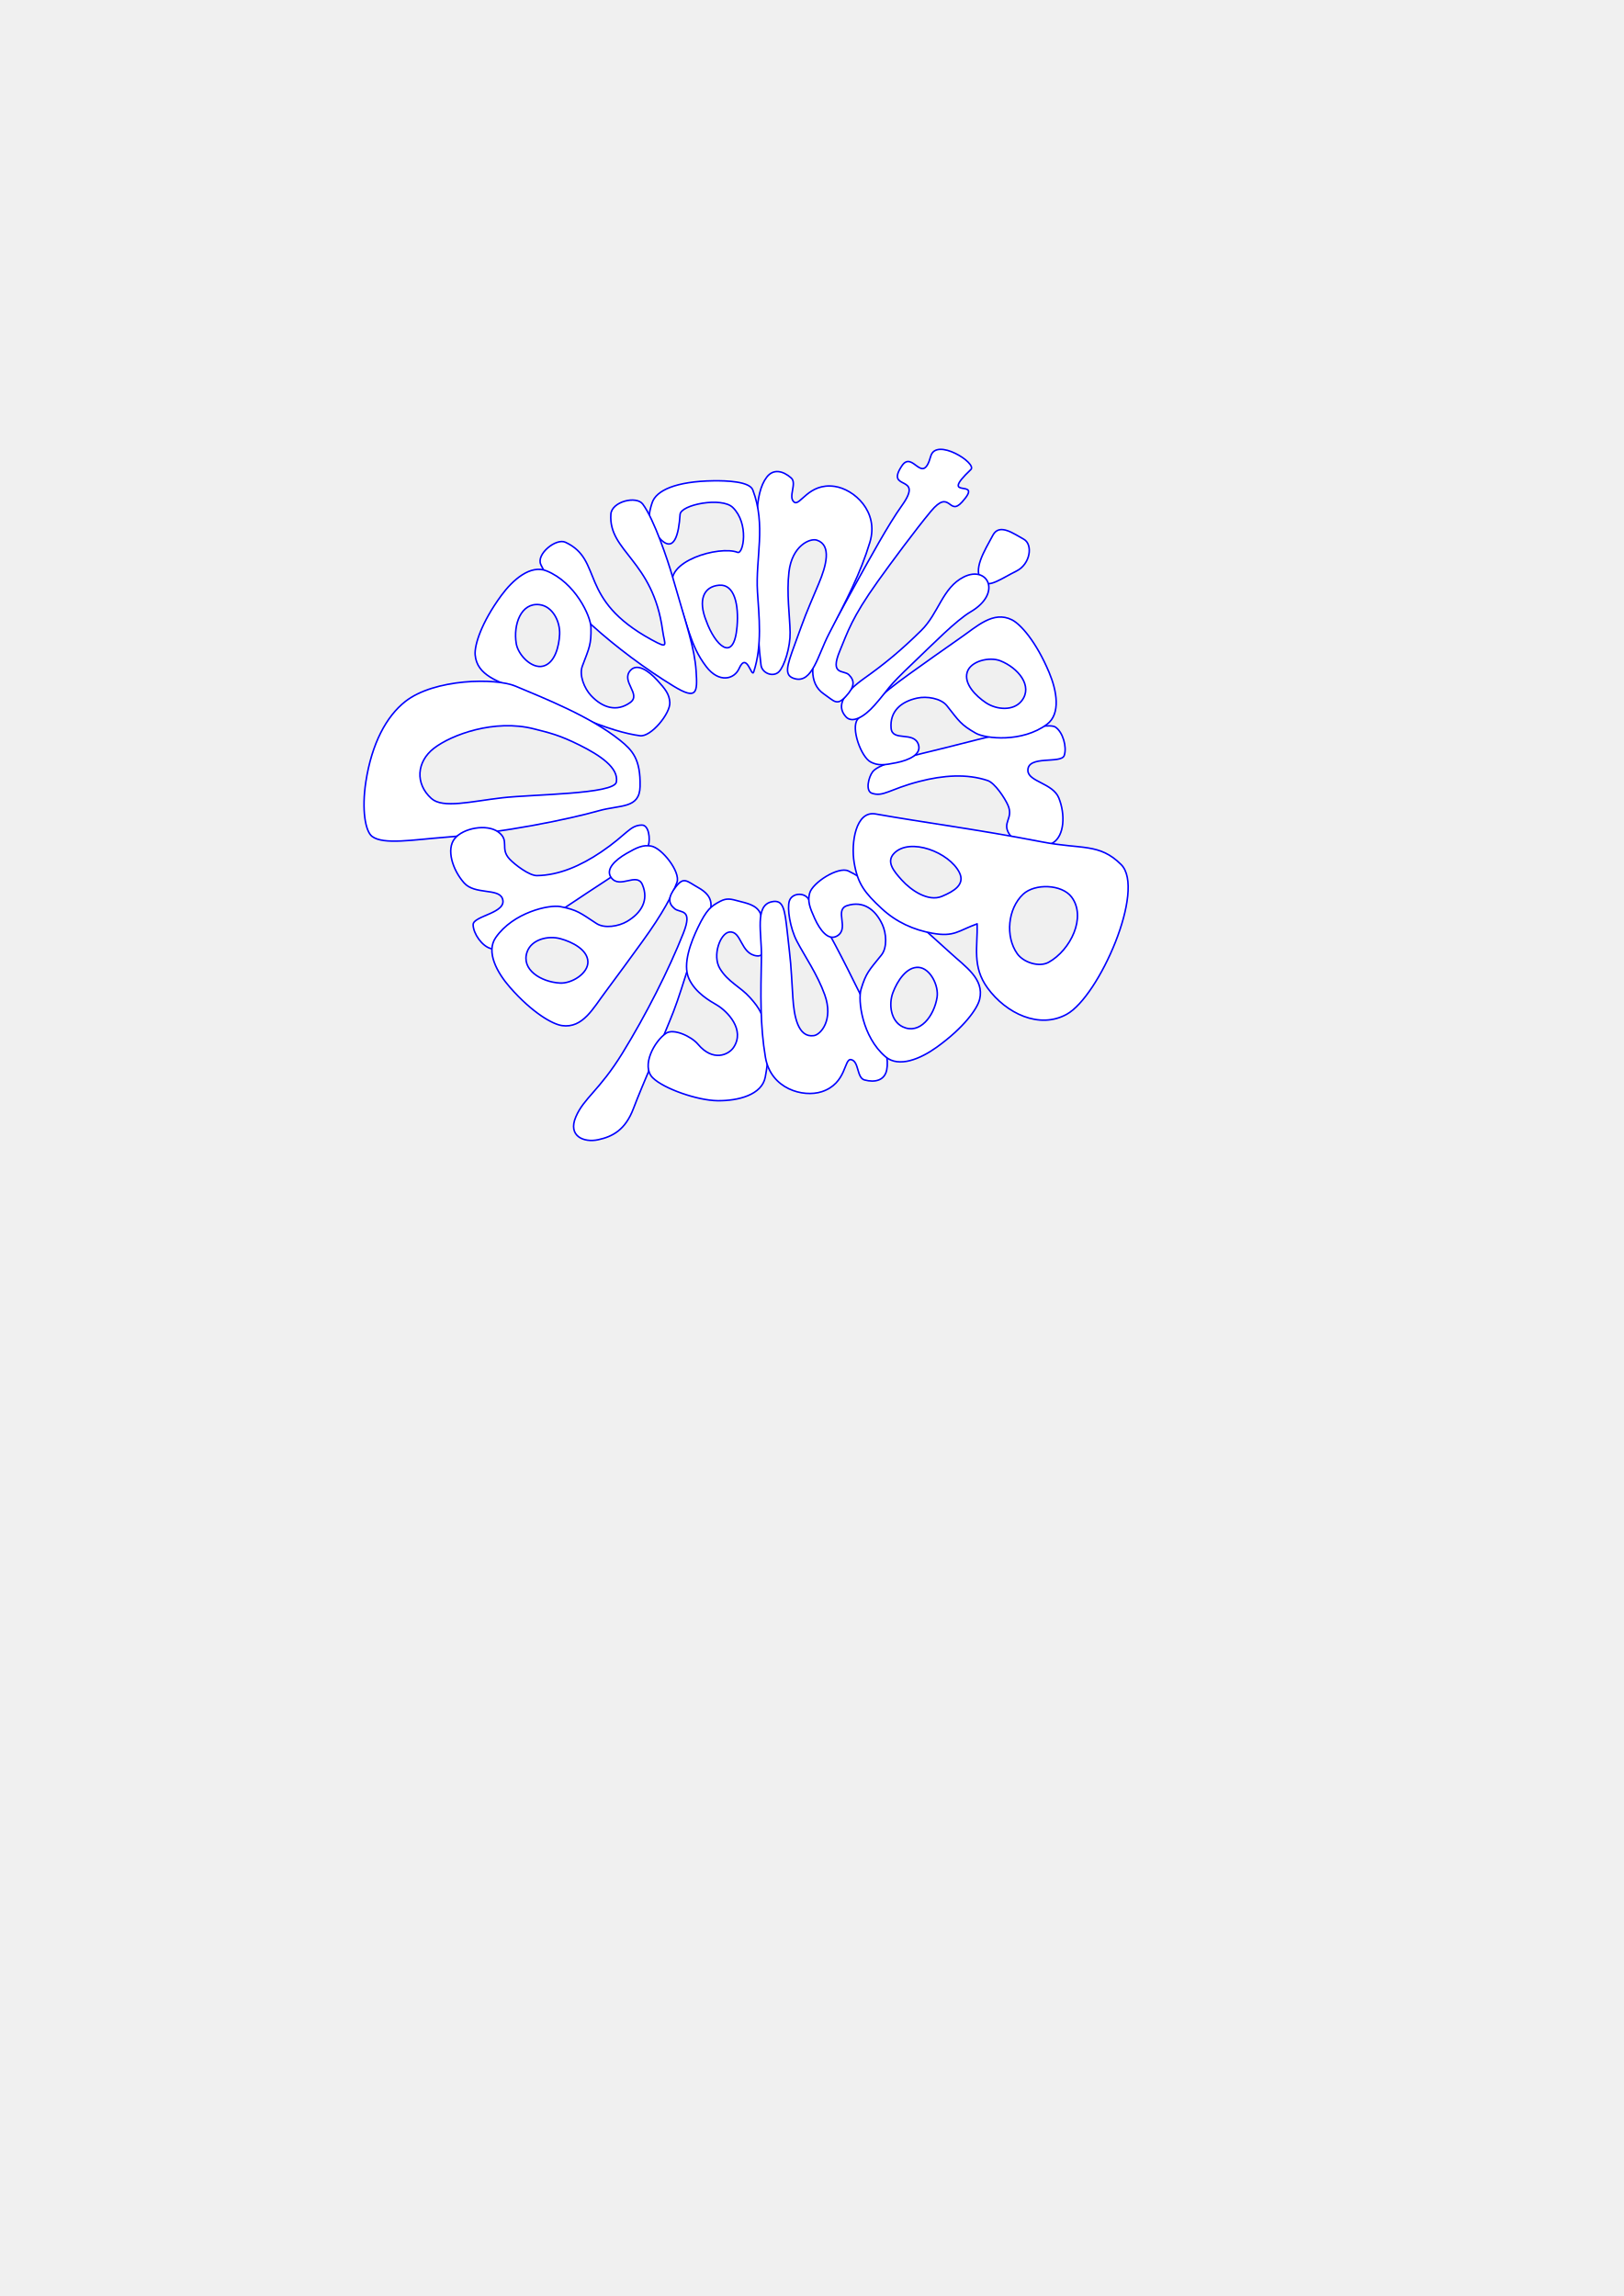
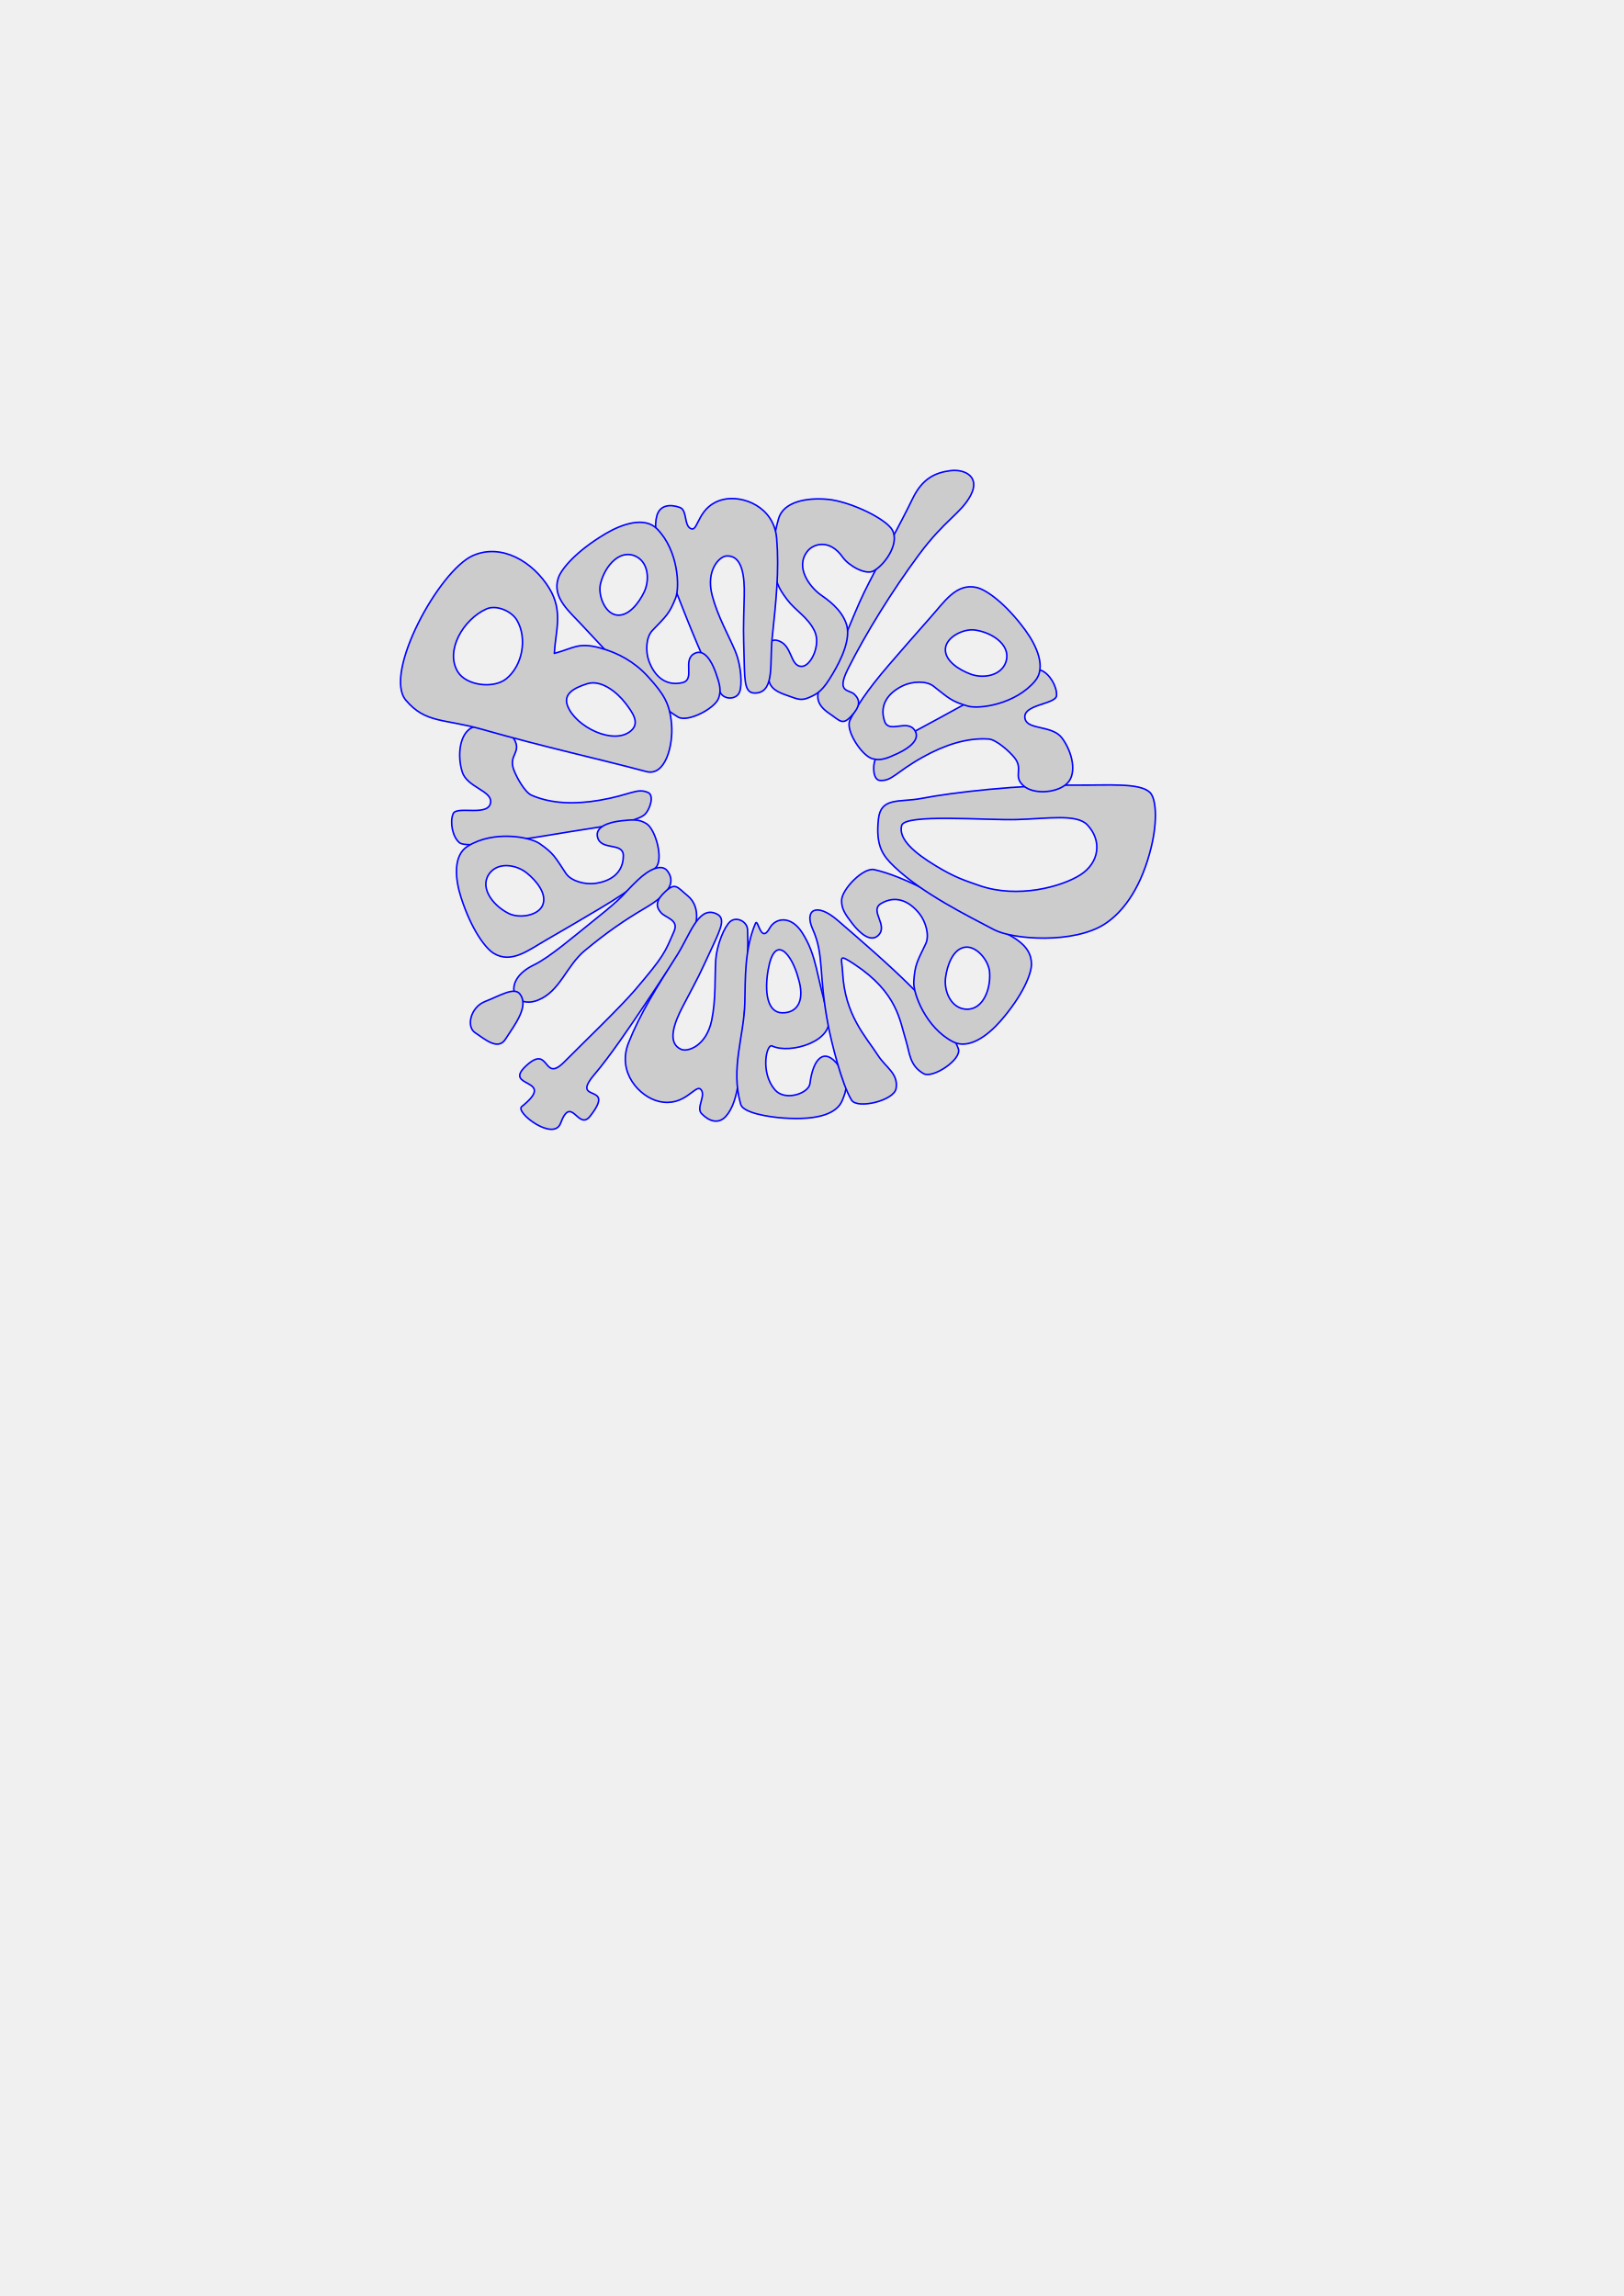
<svg xmlns="http://www.w3.org/2000/svg" width="210mm" height="297mm" viewBox="0 0 210 297" version="1.1" id="svg1">
  <defs id="defs1" />
  <g id="layer2" transform="rotate(-14.64816,84.63021,100.8028)" style="fill:none;fill-opacity:1">
-     <g id="g4" transform="rotate(-151.4983,98.46495,104.8989)" style="fill:none">
+     <g id="g4" transform="rotate(-149.0817,98.59388,104.9352)" style="fill:none">
      <g id="g2" transform="rotate(176.8182,99.88047,102.0228)" style="display:none;fill:none">
        <g id="g1" style="fill:none">
          <path style="fill:none;stroke:#000000;stroke-width:0.1;stroke-linejoin:round;stroke-dasharray:none;stroke-opacity:1" id="path1-60" d="M 146.075,80.513 A 50,50 0 0 1 150.05,100.05 h -50 z" />
          <path style="fill:none;stroke:#000000;stroke-width:0.1;stroke-linejoin:round;stroke-dasharray:none;stroke-opacity:1" id="path1-2" d="m 134.783,64.083 a 50,50 0 0 1 11.292,16.43 L 100.05,100.05 Z" />
          <path style="fill:none;stroke:#000000;stroke-width:0.1;stroke-linejoin:round;stroke-dasharray:none;stroke-opacity:1" id="path1-97" d="m 124.29,56.319 a 50,50 0 0 1 10.492,7.764 L 100.05,100.05 Z" />
          <path style="fill:none;stroke:#000000;stroke-width:0.1;stroke-linejoin:round;stroke-dasharray:none;stroke-opacity:1" id="path1-0" d="m 112.146,51.535 a 50,50 0 0 1 12.144,4.784 L 100.05,100.05 Z" />
          <path style="fill:none;stroke:#000000;stroke-width:0.1;stroke-linejoin:round;stroke-dasharray:none;stroke-opacity:1" id="path1-54" d="M 92.228,50.666 A 50,50 0 0 1 112.146,51.535 L 100.05,100.05 Z" />
          <path style="fill:none;stroke:#000000;stroke-width:0.1;stroke-linejoin:round;stroke-dasharray:none;stroke-opacity:1" id="path1-69" d="M 73.554,57.648 A 50,50 0 0 1 92.228,50.666 L 100.05,100.05 Z" />
          <path style="fill:none;stroke:#000000;stroke-width:0.1;stroke-linejoin:round;stroke-dasharray:none;stroke-opacity:1" id="path1-7" d="M 59.092,71.371 A 50,50 0 0 1 73.554,57.648 L 100.05,100.05 Z" />
          <path style="fill:none;stroke:#000000;stroke-width:0.1;stroke-linejoin:round;stroke-dasharray:none;stroke-opacity:1" id="path1-8" d="M 51.143,89.654 A 50,50 0 0 1 59.092,71.371 L 100.05,100.05 Z" />
          <path style="fill:none;stroke:#000000;stroke-width:0.1;stroke-linejoin:round;stroke-dasharray:none;stroke-opacity:1" id="path1-4" d="M 52.774,116.328 A 50,50 0 0 1 51.143,89.654 L 100.05,100.05 Z" />
          <path style="fill:none;stroke:#000000;stroke-width:0.1;stroke-linejoin:round;stroke-dasharray:none;stroke-opacity:1" id="path1-6" d="M 62.893,133.507 A 50,50 0 0 1 52.774,116.328 L 100.05,100.05 Z" />
          <path style="fill:none;stroke:#000000;stroke-width:0.1;stroke-linejoin:round;stroke-dasharray:none;stroke-opacity:1" id="path1-9" d="M 78.919,145.365 A 50,50 0 0 1 62.893,133.507 L 100.05,100.05 Z" />
          <path style="fill:none;stroke:#000000;stroke-width:0.1;stroke-linejoin:round;stroke-dasharray:none;stroke-opacity:1" id="path1-85" d="m 91.368,149.29 a 50,50 0 0 1 -12.448,-3.925 L 100.05,100.05 Z" />
          <path style="fill:none;stroke:#000000;stroke-width:0.1;stroke-linejoin:round;stroke-dasharray:none;stroke-opacity:1" id="path1-5" d="m 111.298,148.769 a 50,50 0 0 1 -19.93,0.522 L 100.05,100.05 Z" />
          <path style="fill:none;stroke:#000000;stroke-width:0.1;stroke-linejoin:round;stroke-dasharray:none;stroke-opacity:1" id="path1-88" d="m 129.439,140.501 a 50,50 0 0 1 -18.142,8.268 L 100.05,100.05 Z" />
          <path style="fill:none;stroke:#000000;stroke-width:0.1;stroke-linejoin:round;stroke-dasharray:none;stroke-opacity:1" id="path1-64" d="m 142.908,125.802 a 50,50 0 0 1 -13.469,14.699 L 100.05,100.05 Z" />
          <path style="fill:none;stroke:#000000;stroke-width:0.1;stroke-linejoin:round;stroke-dasharray:none;stroke-opacity:1" id="path1" d="m 150.05,100.05 a 50,50 0 0 1 -7.142,25.752 L 100.05,100.05 Z" />
        </g>
        <circle style="fill:none;stroke:#000000;stroke-width:0.1;stroke-linejoin:round;stroke-dasharray:none;stroke-opacity:1" id="path2-2" cx="-122.546" cy="70.752" transform="translate(222.5857,29.30397)" r="40" />
        <circle style="fill:none;stroke:#000000;stroke-width:0.1;stroke-linejoin:round;stroke-dasharray:none;stroke-opacity:1" id="path2" cx="100.05" cy="100.05" r="15" />
      </g>
-       <g id="g3" transform="rotate(-75.3341,102.0129,103.0628)" style="fill:#ffffff;fill-opacity:1">
-         <path id="rect2-6-2-3" style="display:inline;fill:#ffffff;fill-opacity:1;stroke:#0000ff;stroke-width:0.2;stroke-linejoin:round;stroke-dasharray:none" d="m 115.975,69.783 c 0.514,1.712 -0.791,4.538 -2.478,5.129 -1.83,0.641 -1.838,-1.073 -3.755,-0.779 -0.976,0.15 -3.206,0.877 -3.754,1.699 -1.578,2.368 -2.166,5.37 -2.199,8.562 -0.041,4.048 0.745,5.003 -0.127,6.313 -0.505,0.758 -2.116,-0.105 -2.668,-0.829 -0.87,-1.143 -0.607,-5.887 -0.529,-9.921 0.093,-4.8 0.09,-13.461 1.136,-14.386 0.872,-0.771 2.889,-0.794 3.854,-0.143 0.975,0.658 -1.325,4.556 0.643,5.042 1.41,0.348 2.414,-2.687 4.472,-2.933 2.281,-0.273 4.901,0.575 5.403,2.246 z" transform="rotate(-43.67944,94.68846,101.1452)" />
-         <path id="rect2-1-36" style="display:inline;fill:#ffffff;fill-opacity:1;stroke:#0000ff;stroke-width:0.2;stroke-linejoin:round;stroke-dasharray:none" d="m 100.791,66.769 c -2.477,1.135 -2.171,4.069 -2.377,6.722 -0.128,1.642 -0.402,6.236 -0.502,8 -0.267,4.683 -0.009,7.175 0.359,8.89 0.3,1.399 4.06,2.72 5.367,2.151 0.982,-0.428 1.417,-1.106 2.156,-2.536 0.775,-1.499 1.198,-3.194 -0.015,-3.674 -1.775,-0.702 -2.392,2.424 -3.895,1.41 -1.8,-1.215 -1.882,-3.142 -0.903,-5.08 0.563,-1.114 1.934,-2.373 3.182,-2.36 2.563,0.028 3.042,0.132 5.101,-0.675 1.38,-0.541 4.745,-3.917 4.89,-7.893 0.083,-2.253 -2.589,-3.716 -5.026,-4.42 -4.235,-1.223 -7.223,-1.045 -8.337,-0.535 z M 103.98,71.26 c 2.133,-1.207 5.214,-1.271 5.759,1.118 0.375,1.645 -1.108,3.242 -2.719,3.746 -1.499,0.469 -3.717,0.699 -4.596,-0.603 -0.846,-1.253 0.239,-3.516 1.555,-4.261 z" transform="rotate(-67.41375,94.76737,100.8502)" />
-         <path id="rect2-6-80-5-6-5" style="fill:#ffffff;fill-opacity:1;stroke:#0000ff;stroke-width:0.2;stroke-linejoin:round;stroke-dasharray:none" d="m 59.798,84.704 c 1.679,1.194 3.697,2.086 3.285,3.243 -0.658,1.846 -3.537,1.626 -5.924,1.643 -1.797,0.013 -1.434,-2.322 -1.44,-3.738 -0.006,-1.406 2.43,-2.32 4.078,-1.148 z" />
-         <path id="rect2-6-80-5-6" style="fill:#ffffff;fill-opacity:1;stroke:#0000ff;stroke-width:0.2;stroke-linejoin:round;stroke-dasharray:none" d="m 76.395,90.697 c 5.056,1.64 4.399,1.157 7.38,1.836 2.009,0.457 3.518,1.401 3.105,2.558 -0.658,1.846 -2.579,1.705 -5.579,0.239 -2.954,-1.444 -5.375,-2.41 -8.873,-3.48 -3.033,-0.928 -6.178,0.241 -8.718,-1.533 -2.825,-1.974 -0.546,-5.391 3.534,-2.935 1.885,1.135 6.017,2.299 9.151,3.315 z" />
-         <path id="rect2-6-80-5" style="fill:#ffffff;fill-opacity:1;stroke:#0000ff;stroke-width:0.2;stroke-linejoin:round;stroke-dasharray:none" d="m 79.754,99.843 c 3.482,-0.356 1.918,-1.616 2.169,-2.495 0.3,-1.05 0.979,-1.434 2.674,-0.996 1.644,0.425 1.224,0.984 1.048,2.687 -0.243,2.354 -2.968,3.538 -5.547,3.334 -2.993,-0.237 -5.543,-0.174 -9.201,-0.204 -3.486,-0.029 -8.423,-0.031 -11.498,-0.409 -5.044,-0.619 -0.476,2.827 -4.492,2.457 -2.518,-0.232 1.087,-3.604 -2.872,-2.687 -2.512,0.582 -2.083,-5.741 -0.967,-5.379 5.773,1.872 -0.101,-2.043 4.231,-1.008 2.55,0.609 -0.908,2.193 2.987,2.97 2.99,0.596 8.35,1.353 11.247,1.707 5.756,0.705 7.581,0.294 10.221,0.023 z" />
-         <path id="rect2-6-4-2" style="fill:#ffffff;fill-opacity:1;stroke:#0000ff;stroke-width:0.2;stroke-linejoin:round;stroke-dasharray:none" d="m 104.527,66.081 c 0.775,0.721 -0.517,2.446 0.292,3.129 0.743,0.627 1.928,-2.471 5.305,-1.879 2.478,0.435 5.656,3.387 4.352,7.335 -1.317,3.987 -3.263,7.45 -5.628,11.713 -1.493,2.692 -2.317,6.321 -4.54,5.682 -1.486,-0.427 -1.025,-1.64 0.098,-4.47 1.647,-4.149 1.211,-3.145 3.311,-7.761 1.001,-2.201 1.855,-4.919 -0.096,-5.615 -0.871,-0.31 -3.222,0.625 -3.716,3.998 -0.405,2.767 -0.051,5.693 -0.07,7.83 -0.016,1.911 -0.863,4.356 -1.583,5.049 -0.767,0.737 -2.19,0.141 -2.297,-0.917 -0.419,-4.138 -0.263,-9.88 -0.154,-13.575 0.116,-3.959 -0.18,-8.574 1.579,-10.721 0.885,-1.08 2.124,-0.75 3.146,0.201 z" transform="rotate(-120.1095,98.21549,102.9924)" />
-         <path id="rect2-6-0" style="fill:#ffffff;fill-opacity:1;stroke:#0000ff;stroke-width:0.2;stroke-linejoin:round;stroke-dasharray:none" d="m 102.156,74.838 c 0.251,-4.364 2.157,-8.434 0.964,-13.173 -0.291,-1.154 -3.269,-1.6 -4.912,-1.774 -4.856,-0.512 -7.51,0.37 -8.208,1.876 -0.608,1.312 -1.084,2.569 0.342,4.594 1.717,2.438 2.616,-0.233 3.063,-2.657 0.233,-1.262 5.627,-1.644 6.877,-0.093 1.876,2.327 0.63,6.212 -0.07,5.84 -2.234,-1.186 -9.705,0.024 -8.777,3.467 1.369,5.08 1.162,7.63 3,10.738 1.381,2.335 3.402,2.056 4.184,0.74 1.268,-2.133 1.448,1.47 1.827,0.655 1.53,-3.292 1.53,-7.074 1.71,-10.214 z m -3.15,4.13 c -0.999,4.84 -3.147,1.978 -3.865,-1.162 -0.782,-2.843 0.18,-4.492 2.199,-4.417 2.002,0.074 2.229,2.849 1.665,5.579 z" transform="rotate(-125.3397,99.97477,100.0423)" />
-         <path id="rect2-6-10" style="fill:#ffffff;fill-opacity:1;stroke:#0000ff;stroke-width:0.2;stroke-linejoin:round;stroke-dasharray:none" d="m 103.837,70.375 c -1.781,6.764 -2.293,9.554 -3.681,12.285 -1.257,2.473 -1.832,3.347 -3.511,0.164 -3.976,-7.534 -7.187,-17.383 -6.699,-22.281 0.146,-1.47 3.457,-1.958 4.21,-0.846 3.083,4.553 -2.463,7.068 3.109,16.508 1.371,2.323 1.113,1.471 1.847,-0.256 3.617,-8.511 -0.831,-12.343 1.953,-16.373 0.926,-1.34 4.064,-0.396 4.209,0.992 0.258,2.466 -0.977,8.057 -1.438,9.808 z" transform="rotate(-149.2779,99.98073,100.0574)" />
-         <path id="rect2-1-1" style="display:inline;fill:#ffffff;fill-opacity:1;stroke:#0000ff;stroke-width:0.2;stroke-linejoin:round;stroke-dasharray:none" d="m 100.716,64.344 c -2.477,1.135 -2.171,4.069 -2.377,6.722 -0.128,1.642 -0.402,6.236 -0.502,8 -0.267,4.683 -0.009,7.175 0.359,8.89 0.3,1.399 4.06,2.72 5.367,2.151 0.982,-0.428 1.417,-1.106 2.156,-2.536 0.775,-1.499 1.198,-3.194 -0.015,-3.674 -1.775,-0.702 -2.392,2.424 -3.895,1.41 -1.8,-1.215 -1.882,-3.142 -0.903,-5.08 0.563,-1.114 1.934,-2.373 3.182,-2.36 2.563,0.028 3.042,0.132 5.101,-0.675 1.38,-0.541 4.745,-3.917 4.89,-7.893 0.083,-2.253 -2.589,-3.716 -5.026,-4.42 -4.235,-1.223 -7.223,-1.045 -8.337,-0.535 z m 3.19,4.491 c 2.133,-1.207 5.214,-1.271 5.759,1.118 0.375,1.645 -1.108,3.242 -2.719,3.746 -1.499,0.469 -3.717,0.699 -4.596,-0.603 -0.846,-1.253 0.239,-3.516 1.555,-4.261 z" transform="rotate(171.5546,98.89281,102.767)" />
-         <path id="rect2-6-7" style="fill:#ffffff;fill-opacity:1;stroke:#0000ff;stroke-width:0.2;stroke-linejoin:round;stroke-dasharray:none" d="m 97.188,84.363 c 3.46,-0.587 4.401,-1.831 5.372,-3.667 2.347,-4.443 3.507,-10.746 4.334,-14.609 0.578,-2.702 -1.009,-10.472 -4.644,-13.622 -2.334,-2.023 -6.121,-3.231 -11.164,-3.045 -3.591,0.133 -6.283,1.123 -6.778,2.12 -0.817,1.645 0.58,5.303 1.658,9.249 2.002,7.327 5.334,15.36 7.115,18.896 1.313,2.608 1.228,5.167 4.108,4.678 z m -0.018,-3.117 c -1.604,0.026 -3.574,-10.248 -4.784,-14.115 -1.198,-3.83 -2.852,-7.264 -1.814,-8.984 1.472,-2.441 4.305,-2.782 6.442,-0.896 2.144,1.893 5.22,6.971 4.901,12.228 -0.127,2.093 -0.157,3.356 -0.947,6.185 -0.8,2.863 -1.937,5.552 -3.798,5.582 z" transform="rotate(162.3442,100.0359,100.0674)" />
-         <path id="rect2-6-2-3-8" style="display:inline;fill:#ffffff;fill-opacity:1;stroke:#0000ff;stroke-width:0.2;stroke-linejoin:round;stroke-dasharray:none" d="m 114.553,71.463 c 0.514,1.712 -0.791,4.538 -2.478,5.129 -1.83,0.641 -1.838,-1.073 -3.755,-0.779 -0.976,0.15 -3.206,0.877 -3.754,1.699 -1.578,2.368 -2.166,5.37 -2.199,8.562 -0.041,4.048 0.745,5.003 -0.127,6.313 -0.505,0.758 -2.116,-0.105 -2.668,-0.829 -0.87,-1.143 -0.607,-5.887 -0.529,-9.921 0.093,-4.8 0.09,-13.461 1.136,-14.386 0.872,-0.771 2.889,-0.794 3.854,-0.143 0.975,0.658 -1.325,4.556 0.643,5.042 1.41,0.348 2.414,-2.687 4.472,-2.933 2.281,-0.273 4.901,0.575 5.403,2.246 z" transform="rotate(116.8575,101.1201,104.9184)" />
-         <path id="rect2-1-3" style="display:inline;fill:#ffffff;fill-opacity:1;stroke:#0000ff;stroke-width:0.2;stroke-linejoin:round;stroke-dasharray:none" d="m 139.514,108.267 c -0.954,-2.552 -3.902,-2.459 -6.533,-2.856 -1.629,-0.246 -6.191,-0.85 -7.943,-1.078 -4.651,-0.604 -7.155,-0.526 -8.893,-0.283 -1.417,0.198 -3.006,3.853 -2.533,5.198 0.356,1.01 1.001,1.493 2.374,2.333 1.439,0.881 3.099,1.426 3.666,0.25 0.829,-1.72 -2.245,-2.561 -1.125,-3.986 1.341,-1.707 3.27,-1.651 5.132,-0.534 1.071,0.642 2.228,2.1 2.124,3.344 -0.212,2.554 -0.351,3.024 0.306,5.137 0.441,1.416 3.565,5.015 7.52,5.447 2.241,0.245 3.893,-2.314 4.771,-4.694 1.526,-4.136 1.563,-7.129 1.134,-8.277 z m -4.709,2.858 c 1.05,2.214 0.892,5.293 -1.53,5.664 -1.668,0.256 -3.153,-1.339 -3.54,-2.982 -0.36,-1.529 -0.429,-3.757 0.932,-4.541 1.311,-0.754 3.49,0.492 4.138,1.858 z" />
-         <path id="rect2-6-80" style="fill:#ffffff;fill-opacity:1;stroke:#0000ff;stroke-width:0.2;stroke-linejoin:round;stroke-dasharray:none" d="m 121.543,100.183 c -3.475,0.416 -2.096,1.59 -2.267,2.489 -0.205,1.072 -0.847,1.516 -2.574,1.232 -1.675,-0.276 -1.307,-0.87 -1.285,-2.582 0.031,-2.366 1.211,-2.982 3.798,-3.01 3.002,-0.033 8.155,-1.368 11.783,-1.84 3.145,-0.41 10.437,-1.014 13.505,-1.44 2.965,-0.412 4.503,0.634 5.745,2.071 1.264,1.464 1.469,3.702 -1.203,3.956 -2.671,0.255 -4.424,-1.047 -10.112,-1.357 -5.79,-0.316 -12.299,-0.129 -17.391,0.481 z" />
-         <path id="rect2-6-9" style="fill:#ffffff;fill-opacity:1;stroke:#0000ff;stroke-width:0.2;stroke-linejoin:round;stroke-dasharray:none" d="m 107.036,60.512 c 1.795,1.205 0.704,4.68 -0.595,5.979 -0.839,0.839 -3.297,0.228 -4.323,-0.607 -2.34,-1.904 -4.147,-0.611 -4.601,0.458 -1.076,2.537 1.666,4.446 3.151,4.98 0.951,0.342 3.018,0.999 4.209,2.685 1.193,1.688 0.611,4.757 0.093,6.71 -0.661,2.492 -1.129,3.02 -2.195,3.869 -0.762,0.607 -1.327,0.548 -2.337,0.475 -1.017,-0.074 -2.407,-0.046 -3.068,-1.061 -0.543,-0.835 -2.497,-5.3 -0.586,-5.456 2.182,-0.178 2.533,2.873 4.102,2.348 1.099,-0.368 1.617,-3.392 0.296,-4.859 -1.373,-1.525 -3.049,-1.813 -4.536,-2.951 -1.544,-1.181 -2.074,-1.836 -2.902,-3.956 -0.754,-1.928 -0.961,-3.434 -0.978,-5.769 -0.016,-2.335 2.829,-3.69 5.48,-4.168 2.557,-0.461 7.131,0.21 8.79,1.324 z" transform="rotate(72.36418,100.05,100.05)" />
-         <path id="rect2-6-4" style="fill:#ffffff;fill-opacity:1;stroke:#0000ff;stroke-width:0.2;stroke-linejoin:round;stroke-dasharray:none" d="m 127.014,70.535 c 0.248,1.029 -1.782,1.754 -1.485,2.77 0.273,0.933 2.972,-0.995 5.46,1.364 1.826,1.731 2.845,5.947 -0.423,8.518 -3.3,2.596 -6.834,4.409 -11.161,6.657 -2.732,1.419 -5.423,3.99 -6.922,2.23 -1.003,-1.177 0.051,-1.933 2.551,-3.672 3.664,-2.55 2.747,-1.953 7.047,-4.641 2.051,-1.282 4.263,-3.076 3.021,-4.734 -0.554,-0.74 -3.031,-1.259 -5.306,1.281 -1.866,2.083 -3.187,4.718 -4.382,6.489 -1.069,1.584 -3.125,3.155 -4.109,3.335 -1.046,0.191 -1.904,-1.092 -1.408,-2.033 1.936,-3.681 5.237,-8.382 7.369,-11.402 2.284,-3.237 4.585,-7.247 7.237,-8.066 1.334,-0.412 2.185,0.548 2.511,1.905 z" />
-         <path id="rect2-1" style="display:inline;fill:#ffffff;fill-opacity:1;stroke:#0000ff;stroke-width:0.2;stroke-linejoin:round;stroke-dasharray:none" d="m 110.748,62.43 c -2.633,0.699 -2.83,3.642 -3.483,6.221 -0.405,1.597 -1.454,6.077 -1.852,7.799 -1.057,4.569 -1.226,7.069 -1.155,8.822 0.058,1.429 3.54,3.37 4.924,3.031 1.04,-0.255 1.584,-0.849 2.555,-2.134 1.018,-1.346 1.723,-2.944 0.608,-3.623 -1.63,-0.993 -2.769,1.983 -4.077,0.729 -1.567,-1.503 -1.322,-3.416 -0.028,-5.16 0.744,-1.003 2.309,-2.011 3.537,-1.785 2.521,0.462 2.975,0.646 5.142,0.2 1.452,-0.299 5.341,-3.056 6.159,-6.949 0.464,-2.206 -1.921,-4.101 -4.203,-5.208 -3.966,-1.924 -6.941,-2.256 -8.126,-1.941 z m 2.382,4.967 c 2.306,-0.828 5.354,-0.368 5.486,2.079 0.091,1.685 -1.642,3.007 -3.315,3.23 -1.557,0.208 -3.781,0.058 -4.427,-1.374 -0.621,-1.378 0.833,-3.425 2.256,-3.935 z" />
-         <path id="rect2-6-8" style="fill:#ffffff;fill-opacity:1;stroke:#0000ff;stroke-width:0.2;stroke-linejoin:round;stroke-dasharray:none;stroke-opacity:1" d="m 65.789,67.435 c 0.933,3.865 3.343,4.321 7.189,7.841 6.252,5.721 11.715,10.105 16.479,14.328 1.948,1.727 4.677,-1.521 5.653,-3.934 1.035,-2.558 0.87,-4.027 0.058,-6.925 -0.706,-2.521 -2.1,-4.507 -3.888,-6.109 -2.191,-1.962 -3.045,-1.482 -5.606,-2.014 1.471,-2.568 3.465,-4.332 3.186,-7.791 -0.326,-4.042 -2.909,-8.06 -6.961,-8.235 -4.784,-0.207 -17.179,8.409 -16.11,12.84 z m 7.659,-0.23 c -0.314,-3.236 3.692,-5.793 6.94,-5.653 1.397,0.06 2.792,1.681 2.882,3.076 0.175,2.709 -2.003,5.606 -4.66,6.156 -2.038,0.422 -4.96,-1.507 -5.162,-3.579 z m 10.719,10.275 c 0.152,-1.709 1.844,-1.71 3.54,-1.445 1.862,0.291 2.983,2.675 3.327,4.528 0.28,1.503 0.518,3.068 -0.963,3.447 -2.841,0.727 -6.164,-3.609 -5.904,-6.53 z" transform="rotate(30,100.05,100.05)" />
+       <g id="g3" transform="rotate(107.1524,99.04806,100.4403)" style="fill:#cccccc;fill-opacity:1">
+         <path id="rect2-6-2-3" style="display:inline;fill:#cccccc;fill-opacity:1;stroke:#0000ff;stroke-width:0.2;stroke-linejoin:round;stroke-dasharray:none" d="m 115.975,69.783 c 0.514,1.712 -0.791,4.538 -2.478,5.129 -1.83,0.641 -1.838,-1.073 -3.755,-0.779 -0.976,0.15 -3.206,0.877 -3.754,1.699 -1.578,2.368 -2.166,5.37 -2.199,8.562 -0.041,4.048 0.745,5.003 -0.127,6.313 -0.505,0.758 -2.116,-0.105 -2.668,-0.829 -0.87,-1.143 -0.607,-5.887 -0.529,-9.921 0.093,-4.8 0.09,-13.461 1.136,-14.386 0.872,-0.771 2.889,-0.794 3.854,-0.143 0.975,0.658 -1.325,4.556 0.643,5.042 1.41,0.348 2.414,-2.687 4.472,-2.933 2.281,-0.273 4.901,0.575 5.403,2.246 z" transform="rotate(-43.67944,94.68846,101.1452)" />
+         <path id="rect2-1-36" style="display:inline;fill:#cccccc;fill-opacity:1;stroke:#0000ff;stroke-width:0.2;stroke-linejoin:round;stroke-dasharray:none" d="m 100.791,66.769 c -2.477,1.135 -2.171,4.069 -2.377,6.722 -0.128,1.642 -0.402,6.236 -0.502,8 -0.267,4.683 -0.009,7.175 0.359,8.89 0.3,1.399 4.06,2.72 5.367,2.151 0.982,-0.428 1.417,-1.106 2.156,-2.536 0.775,-1.499 1.198,-3.194 -0.015,-3.674 -1.775,-0.702 -2.392,2.424 -3.895,1.41 -1.8,-1.215 -1.882,-3.142 -0.903,-5.08 0.563,-1.114 1.934,-2.373 3.182,-2.36 2.563,0.028 3.042,0.132 5.101,-0.675 1.38,-0.541 4.745,-3.917 4.89,-7.893 0.083,-2.253 -2.589,-3.716 -5.026,-4.42 -4.235,-1.223 -7.223,-1.045 -8.337,-0.535 z M 103.98,71.26 c 2.133,-1.207 5.214,-1.271 5.759,1.118 0.375,1.645 -1.108,3.242 -2.719,3.746 -1.499,0.469 -3.717,0.699 -4.596,-0.603 -0.846,-1.253 0.239,-3.516 1.555,-4.261 z" transform="rotate(-67.41375,94.76737,100.8502)" />
+         <path id="rect2-6-80-5-6" style="fill:#cccccc;fill-opacity:1;stroke:#0000ff;stroke-width:0.2;stroke-linejoin:round;stroke-dasharray:none" d="m 76.395,90.697 c 5.056,1.64 4.399,1.157 7.38,1.836 2.009,0.457 3.518,1.401 3.105,2.558 -0.658,1.846 -2.579,1.705 -5.579,0.239 -2.954,-1.444 -5.375,-2.41 -8.873,-3.48 -3.033,-0.928 -6.178,0.241 -8.718,-1.533 -2.825,-1.974 -0.546,-5.391 3.534,-2.935 1.885,1.135 6.017,2.299 9.151,3.315 z" />
+         <path id="rect2-6-80-5-6-5" style="fill:#cccccc;fill-opacity:1;stroke:#0000ff;stroke-width:0.2;stroke-linejoin:round;stroke-dasharray:none" d="m 59.798,84.704 c 1.679,1.194 3.697,2.086 3.285,3.243 -0.658,1.846 -3.537,1.626 -5.924,1.643 -1.797,0.013 -1.434,-2.322 -1.44,-3.738 -0.006,-1.406 2.43,-2.32 4.078,-1.148 z" />
+         <path id="rect2-6-80-5" style="fill:#cccccc;fill-opacity:1;stroke:#0000ff;stroke-width:0.2;stroke-linejoin:round;stroke-dasharray:none" d="m 80.855,100.1 c 1.597,-0.279 0.817,-1.874 1.069,-2.753 0.3,-1.05 0.979,-1.434 2.674,-0.996 1.644,0.425 1.224,0.984 1.048,2.687 -0.243,2.354 -2.968,3.538 -5.547,3.334 -2.993,-0.237 -5.543,-0.174 -9.201,-0.204 -3.486,-0.029 -8.092,-0.079 -11.167,-0.456 -5.044,-0.619 0.828,2.965 -4.823,2.505 -2.52,-0.205 1.087,-3.604 -2.872,-2.687 -2.512,0.582 -2.083,-5.741 -0.967,-5.379 5.773,1.872 0.45,-3.511 4.767,-2.42 4.035,1.019 -0.825,3.05 3.071,3.827 2.99,0.596 9.944,2.162 12.841,2.516 5.756,0.705 6.077,0.557 9.106,0.028 z" />
+         <path id="rect2-6-4-2" style="fill:#cccccc;fill-opacity:1;stroke:#0000ff;stroke-width:0.2;stroke-linejoin:round;stroke-dasharray:none" d="m 104.527,66.081 c 0.775,0.721 -0.517,2.446 0.292,3.129 0.743,0.627 1.928,-2.471 5.305,-1.879 2.478,0.435 5.656,3.387 4.352,7.335 -1.317,3.987 -3.263,7.45 -5.628,11.713 -1.493,2.692 -2.317,6.321 -4.54,5.682 -1.486,-0.427 -1.025,-1.64 0.098,-4.47 1.647,-4.149 1.211,-3.145 3.311,-7.761 1.001,-2.201 1.855,-4.919 -0.096,-5.615 -0.871,-0.31 -3.222,0.625 -3.716,3.998 -0.405,2.767 -0.051,5.693 -0.07,7.83 -0.016,1.911 -0.863,4.356 -1.583,5.049 -0.767,0.737 -2.19,0.141 -2.297,-0.917 -0.419,-4.138 -0.263,-9.88 -0.154,-13.575 0.116,-3.959 -0.18,-8.574 1.579,-10.721 0.885,-1.08 2.124,-0.75 3.146,0.201 z" transform="rotate(-120.1095,98.21549,102.9924)" />
+         <path id="rect2-6-0" style="fill:#cccccc;fill-opacity:1;stroke:#0000ff;stroke-width:0.2;stroke-linejoin:round;stroke-dasharray:none" d="m 102.156,74.838 c 0.251,-4.364 2.161,-8.369 0.968,-13.107 -0.291,-1.154 -3.739,-1.766 -5.382,-1.94 -4.856,-0.512 -7.044,0.471 -7.742,1.977 -0.608,1.312 -1.084,2.569 0.342,4.594 1.717,2.438 3.224,1.04 3.746,-2.243 0.202,-1.267 3.293,-2.213 4.544,-0.663 1.876,2.327 0.883,6.065 0.182,5.693 -2.234,-1.186 -8.307,0.326 -7.38,3.769 1.369,5.08 1.162,7.63 3,10.738 1.381,2.335 3.402,2.056 4.184,0.74 1.268,-2.133 1.448,1.47 1.827,0.655 1.53,-3.292 1.53,-7.074 1.71,-10.214 z m -3.15,4.13 c -0.999,4.84 -3.147,1.978 -3.865,-1.162 -0.782,-2.843 0.18,-4.492 2.199,-4.417 2.002,0.074 2.229,2.849 1.665,5.579 z" transform="rotate(-125.3397,99.97477,100.0423)" />
+         <path id="rect2-6-10" style="fill:#cccccc;fill-opacity:1;stroke:#0000ff;stroke-width:0.2;stroke-linejoin:round;stroke-dasharray:none" d="m 103.837,70.375 c -1.781,6.764 -3.571,8.549 -3.681,12.285 -0.081,2.773 -1.974,2.941 -3.398,-0.364 -3.256,-7.558 -7.3,-16.855 -6.812,-21.753 0.146,-1.47 4.698,-2.065 5.451,-0.953 1.2,1.772 0.436,3.193 0.186,4.876 -0.392,2.641 -1.721,5.974 1.682,11.739 1.371,2.323 1.113,1.471 1.847,-0.256 2.174,-5.115 0.9,-8.849 0.569,-11.643 -0.22,-1.855 -1.369,-3.263 -0.258,-4.871 0.926,-1.34 5.706,-0.254 5.852,1.133 0.258,2.466 -0.977,8.057 -1.438,9.808 z" transform="rotate(-149.2779,99.98073,100.0574)" />
+         <path id="rect2-1-1" style="display:inline;fill:#cccccc;fill-opacity:1;stroke:#0000ff;stroke-width:0.2;stroke-linejoin:round;stroke-dasharray:none" d="m 100.716,64.344 c -2.477,1.135 -2.171,4.069 -2.377,6.722 -0.128,1.642 -0.402,6.236 -0.502,8 -0.267,4.683 -0.009,7.175 0.359,8.89 0.3,1.399 4.06,2.72 5.367,2.151 0.982,-0.428 1.417,-1.106 2.156,-2.536 0.775,-1.499 1.198,-3.194 -0.015,-3.674 -1.775,-0.702 -2.392,2.424 -3.895,1.41 -1.8,-1.215 -1.882,-3.142 -0.903,-5.08 0.563,-1.114 1.934,-2.373 3.182,-2.36 2.563,0.028 3.042,0.132 5.101,-0.675 1.38,-0.541 4.745,-3.917 4.89,-7.893 0.083,-2.253 -2.589,-3.716 -5.026,-4.42 -4.235,-1.223 -7.223,-1.045 -8.337,-0.535 z m 3.19,4.491 c 2.133,-1.207 5.214,-1.271 5.759,1.118 0.375,1.645 -1.108,3.242 -2.719,3.746 -1.499,0.469 -3.717,0.699 -4.596,-0.603 -0.846,-1.253 0.239,-3.516 1.555,-4.261 z" transform="rotate(171.5546,98.89281,102.767)" />
+         <path id="rect2-6-7" style="fill:#cccccc;fill-opacity:1;stroke:#0000ff;stroke-width:0.2;stroke-linejoin:round;stroke-dasharray:none" d="m 97.188,84.363 c 3.46,-0.587 4.401,-1.831 5.372,-3.667 2.347,-4.443 3.507,-10.746 4.334,-14.609 0.578,-2.702 -1.009,-10.472 -4.644,-13.622 -2.334,-2.023 -6.121,-3.231 -11.164,-3.045 -3.591,0.133 -6.283,1.123 -6.778,2.12 -0.817,1.645 0.58,5.303 1.658,9.249 2.002,7.327 5.334,15.36 7.115,18.896 1.313,2.608 1.228,5.167 4.108,4.678 z m -0.018,-3.117 c -1.604,0.026 -3.574,-10.248 -4.784,-14.115 -1.198,-3.83 -2.852,-7.264 -1.814,-8.984 1.472,-2.441 4.305,-2.782 6.442,-0.896 2.144,1.893 5.22,6.971 4.901,12.228 -0.127,2.093 -0.157,3.356 -0.947,6.185 -0.8,2.863 -1.937,5.552 -3.798,5.582 z" transform="rotate(162.3442,100.0359,100.0674)" />
+         <path id="rect2-6-2-3-8" style="display:inline;fill:#cccccc;fill-opacity:1;stroke:#0000ff;stroke-width:0.2;stroke-linejoin:round;stroke-dasharray:none" d="m 114.553,71.463 c 0.514,1.712 -0.791,4.538 -2.478,5.129 -1.83,0.641 -1.838,-1.073 -3.755,-0.779 -0.976,0.15 -3.206,0.877 -3.754,1.699 -1.578,2.368 -2.166,5.37 -2.199,8.562 -0.041,4.048 0.745,5.003 -0.127,6.313 -0.505,0.758 -2.116,-0.105 -2.668,-0.829 -0.87,-1.143 -0.607,-5.887 -0.529,-9.921 0.093,-4.8 0.09,-13.461 1.136,-14.386 0.872,-0.771 2.889,-0.794 3.854,-0.143 0.975,0.658 -1.325,4.556 0.643,5.042 1.41,0.348 2.414,-2.687 4.472,-2.933 2.281,-0.273 4.901,0.575 5.403,2.246 z" transform="rotate(116.8575,101.1201,104.9184)" />
+         <path id="rect2-1-3" style="display:inline;fill:#cccccc;fill-opacity:1;stroke:#0000ff;stroke-width:0.2;stroke-linejoin:round;stroke-dasharray:none" d="m 139.514,108.267 c -0.954,-2.552 -3.902,-2.459 -6.533,-2.856 -1.629,-0.246 -6.191,-0.85 -7.943,-1.078 -4.651,-0.604 -7.155,-0.526 -8.893,-0.283 -1.417,0.198 -3.006,3.853 -2.533,5.198 0.356,1.01 1.001,1.493 2.374,2.333 1.439,0.881 3.099,1.426 3.666,0.25 0.829,-1.72 -2.245,-2.561 -1.125,-3.986 1.341,-1.707 3.27,-1.651 5.132,-0.534 1.071,0.642 2.228,2.1 2.124,3.344 -0.212,2.554 -0.351,3.024 0.306,5.137 0.441,1.416 3.565,5.015 7.52,5.447 2.241,0.245 3.893,-2.314 4.771,-4.694 1.526,-4.136 1.563,-7.129 1.134,-8.277 z m -4.709,2.858 c 1.05,2.214 0.892,5.293 -1.53,5.664 -1.668,0.256 -3.153,-1.339 -3.54,-2.982 -0.36,-1.529 -0.429,-3.757 0.932,-4.541 1.311,-0.754 3.49,0.492 4.138,1.858 z" />
+         <path id="rect2-6-80" style="fill:#cccccc;fill-opacity:1;stroke:#0000ff;stroke-width:0.2;stroke-linejoin:round;stroke-dasharray:none" d="m 121.543,100.183 c -3.475,0.416 -2.096,1.59 -2.267,2.489 -0.205,1.072 -0.847,1.516 -2.574,1.232 -1.675,-0.276 -1.307,-0.87 -1.285,-2.582 0.031,-2.366 1.211,-2.982 3.798,-3.01 3.002,-0.033 8.155,-1.368 11.783,-1.84 3.145,-0.41 10.437,-1.014 13.505,-1.44 2.965,-0.412 4.503,0.634 5.745,2.071 1.264,1.464 1.469,3.702 -1.203,3.956 -2.671,0.255 -4.424,-1.047 -10.112,-1.357 -5.79,-0.316 -12.299,-0.129 -17.391,0.481 z" />
+         <path id="rect2-6-9" style="fill:#cccccc;fill-opacity:1;stroke:#0000ff;stroke-width:0.2;stroke-linejoin:round;stroke-dasharray:none" d="m 107.036,60.512 c 1.795,1.205 0.704,4.68 -0.595,5.979 -0.839,0.839 -3.297,0.228 -4.323,-0.607 -2.34,-1.904 -4.147,-0.611 -4.601,0.458 -1.076,2.537 1.666,4.446 3.151,4.98 0.951,0.342 3.018,0.999 4.209,2.685 1.193,1.688 0.611,4.757 0.093,6.71 -0.661,2.492 -1.129,3.02 -2.195,3.869 -0.762,0.607 -1.327,0.548 -2.337,0.475 -1.017,-0.074 -2.407,-0.046 -3.068,-1.061 -0.543,-0.835 -2.497,-5.3 -0.586,-5.456 2.182,-0.178 2.533,2.873 4.102,2.348 1.099,-0.368 1.617,-3.392 0.296,-4.859 -1.373,-1.525 -3.049,-1.813 -4.536,-2.951 -1.544,-1.181 -2.074,-1.836 -2.902,-3.956 -0.754,-1.928 -0.961,-3.434 -0.978,-5.769 -0.016,-2.335 2.829,-3.69 5.48,-4.168 2.557,-0.461 7.131,0.21 8.79,1.324 z" transform="rotate(72.36418,100.05,100.05)" />
+         <path id="rect2-6-4" style="fill:#cccccc;fill-opacity:1;stroke:#0000ff;stroke-width:0.2;stroke-linejoin:round;stroke-dasharray:none" d="m 127.014,70.535 c 0.248,1.029 -1.782,1.754 -1.485,2.77 0.273,0.933 2.972,-0.995 5.46,1.364 1.826,1.731 2.845,5.947 -0.423,8.518 -3.3,2.596 -6.834,4.409 -11.161,6.657 -2.732,1.419 -5.423,3.99 -6.922,2.23 -1.003,-1.177 0.051,-1.933 2.551,-3.672 3.664,-2.55 2.747,-1.953 7.047,-4.641 2.051,-1.282 4.263,-3.076 3.021,-4.734 -0.554,-0.74 -3.031,-1.259 -5.306,1.281 -1.866,2.083 -3.187,4.718 -4.382,6.489 -1.069,1.584 -3.125,3.155 -4.109,3.335 -1.046,0.191 -1.904,-1.092 -1.408,-2.033 1.936,-3.681 5.237,-8.382 7.369,-11.402 2.284,-3.237 4.585,-7.247 7.237,-8.066 1.334,-0.412 2.185,0.548 2.511,1.905 z" />
+         <path id="rect2-1" style="display:inline;fill:#cccccc;fill-opacity:1;stroke:#0000ff;stroke-width:0.2;stroke-linejoin:round;stroke-dasharray:none" d="m 110.748,62.43 c -2.633,0.699 -2.83,3.642 -3.483,6.221 -0.405,1.597 -1.454,6.077 -1.852,7.799 -1.057,4.569 -1.226,7.069 -1.155,8.822 0.058,1.429 3.54,3.37 4.924,3.031 1.04,-0.255 1.584,-0.849 2.555,-2.134 1.018,-1.346 1.723,-2.944 0.608,-3.623 -1.63,-0.993 -2.769,1.983 -4.077,0.729 -1.567,-1.503 -1.322,-3.416 -0.028,-5.16 0.744,-1.003 2.309,-2.011 3.537,-1.785 2.521,0.462 2.975,0.646 5.142,0.2 1.452,-0.299 5.341,-3.056 6.159,-6.949 0.464,-2.206 -1.921,-4.101 -4.203,-5.208 -3.966,-1.924 -6.941,-2.256 -8.126,-1.941 z m 2.382,4.967 c 2.306,-0.828 5.354,-0.368 5.486,2.079 0.091,1.685 -1.642,3.007 -3.315,3.23 -1.557,0.208 -3.781,0.058 -4.427,-1.374 -0.621,-1.378 0.833,-3.425 2.256,-3.935 z" />
+         <path id="rect2-6-8" style="fill:#cccccc;fill-opacity:1;stroke:#0000ff;stroke-width:0.2;stroke-linejoin:round;stroke-dasharray:none;stroke-opacity:1" d="m 65.789,67.435 c 0.933,3.865 3.343,4.321 7.189,7.841 6.252,5.721 11.715,10.105 16.479,14.328 1.948,1.727 4.677,-1.521 5.653,-3.934 1.035,-2.558 0.87,-4.027 0.058,-6.925 -0.706,-2.521 -2.1,-4.507 -3.888,-6.109 -2.191,-1.962 -3.045,-1.482 -5.606,-2.014 1.471,-2.568 3.465,-4.332 3.186,-7.791 -0.326,-4.042 -2.909,-8.06 -6.961,-8.235 -4.784,-0.207 -17.179,8.409 -16.11,12.84 z m 7.659,-0.23 c -0.314,-3.236 3.692,-5.793 6.94,-5.653 1.397,0.06 2.792,1.681 2.882,3.076 0.175,2.709 -2.003,5.606 -4.66,6.156 -2.038,0.422 -4.96,-1.507 -5.162,-3.579 z m 10.719,10.275 c 0.152,-1.709 1.844,-1.71 3.54,-1.445 1.862,0.291 2.983,2.675 3.327,4.528 0.28,1.503 0.518,3.068 -0.963,3.447 -2.841,0.727 -6.164,-3.609 -5.904,-6.53 z" transform="rotate(30,100.05,100.05)" />
      </g>
    </g>
  </g>
</svg>
